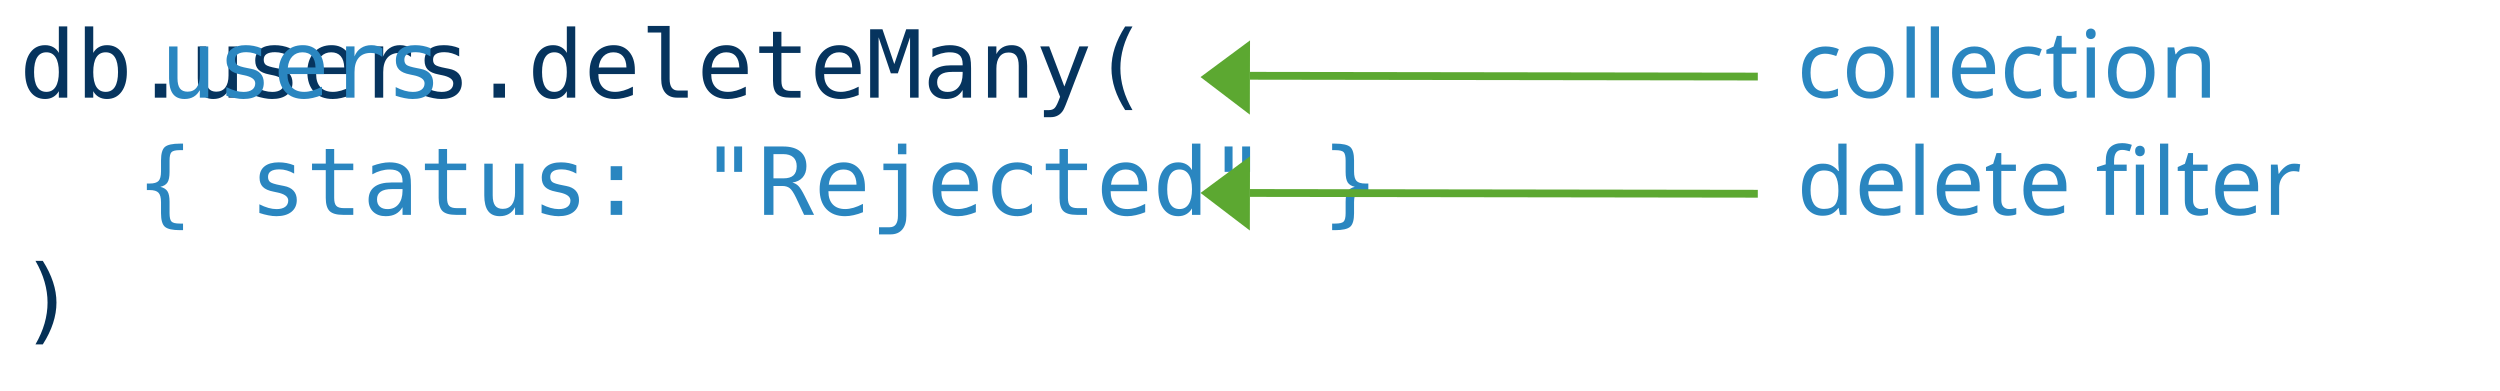
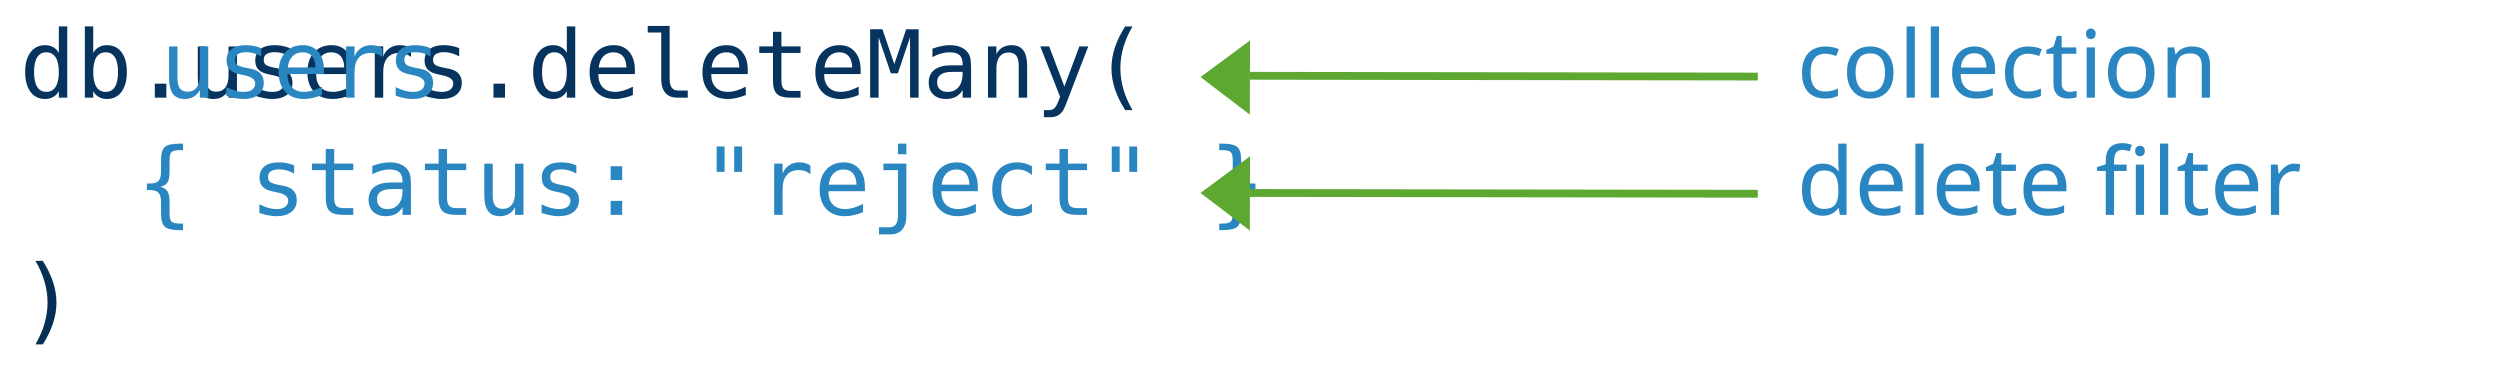
- <svg xmlns="http://www.w3.org/2000/svg" version="1.1" x="0" y="0" width="640" height="100" viewBox="0, 0, 640, 100">
+ <svg xmlns="http://www.w3.org/2000/svg" version="1.1" x="0" y="0" width="640" height="100" viewBox="0, 0, 640, 100" id="svg2">
+   <defs id="defs54" />
  <g id="Layer_1">
    <g id="CMD">
-       <text transform="matrix(1, 0, 0, 1, 145.5, 17.5)">
-         <tspan x="-140.5" y="7.5" font-family="Inconsolata" font-size="24" fill="#06345E">db.users.deleteMany(</tspan>
+       <text transform="matrix(1, 0, 0, 1, 145.5, 17.5)" id="text6">
+         <tspan x="-140.5" y="7.5" font-family="Inconsolata" font-size="24" fill="#06345E" id="tspan8">db.users.deleteMany(</tspan>
      </text>
-       <text transform="matrix(1, 0, 0, 1, 71.5, 17.5)">
-         <tspan x="-30.5" y="7.5" font-family="Inconsolata" font-size="24" fill="#2A86C0">users</tspan>
+       <text transform="matrix(1, 0, 0, 1, 71.5, 17.5)" id="text10">
+         <tspan x="-30.5" y="7.5" font-family="Inconsolata" font-size="24" fill="#2A86C0" id="tspan12">users</tspan>
      </text>
-       <text transform="matrix(1, 0, 0, 1, 167.5, 47.5)">
-         <tspan x="-132.5" y="7.5" font-family="Inconsolata" font-size="24" fill="#2A86C0">{ status: "Rejected" }</tspan>
+       <text transform="translate(167.5,47.5)" id="text14">
+         <tspan x="-132.5" y="7.5" font-size="24" id="tspan16" style="font-size:24px;font-family:Inconsolata;fill:#2a86c0">{ status: "reject" }</tspan>
      </text>
-       <text transform="matrix(1, 0, 0, 1, 11.5, 77.5)">
-         <tspan x="-6.5" y="7.5" font-family="Inconsolata" font-size="24" fill="#053056">)</tspan>
+       <text transform="matrix(1, 0, 0, 1, 11.5, 77.5)" id="text18">
+         <tspan x="-6.5" y="7.5" font-family="Inconsolata" font-size="24" fill="#053056" id="tspan20">)</tspan>
      </text>
    </g>
    <g id="criteria">
-       <g>
-         <path d="M450,49.599 L320,49.4" fill-opacity="0" stroke="#5CA831" stroke-width="2" />
-         <g>
-           <path d="M319,42 L309,49.406 L318.965,57 z" fill="#5CA831" />
-           <path d="M319,42 L309,49.406 L318.965,57 z" fill-opacity="0" stroke="#5CA831" stroke-width="2" />
+       <g id="g23">
+         <path d="M450,49.599 L320,49.4" fill-opacity="0" stroke="#5CA831" stroke-width="2" id="path25" />
+         <g id="g27">
+           <path d="M319,42 L309,49.406 L318.965,57 z" fill="#5CA831" id="path29" />
+           <path d="M319,42 L309,49.406 L318.965,57 z" fill-opacity="0" stroke="#5CA831" stroke-width="2" id="path31" />
        </g>
      </g>
-       <text transform="matrix(1, 0, 0, 1, 516.949, 47.5)">
-         <tspan x="-56.949" y="7.5" font-family="GillSans" font-size="24" fill="#2A86C0">delete filter</tspan>
+       <text transform="matrix(1, 0, 0, 1, 516.949, 47.5)" id="text33" style="-inkscape-font-specification:'Gill Sans';font-family:'Gill Sans';font-weight:normal;font-style:normal;font-stretch:normal;font-variant:normal;">
+         <tspan x="-56.949" y="7.5" font-family="GillSans" font-size="24" fill="#2A86C0" id="tspan35" style="-inkscape-font-specification:'Gill Sans';font-family:'Gill Sans';font-weight:normal;font-style:normal;font-stretch:normal;font-variant:normal;">delete filter</tspan>
      </text>
    </g>
    <g id="coll">
-       <g>
-         <path d="M450,19.599 L320,19.4" fill-opacity="0" stroke="#5CA831" stroke-width="2" />
-         <g>
-           <path d="M319,12.333 L309,19.74 L318.965,27.333 z" fill="#5CA831" />
-           <path d="M319,12.333 L309,19.74 L318.965,27.333 z" fill-opacity="0" stroke="#5CA831" stroke-width="2" />
+       <g id="g38">
+         <path d="M450,19.599 L320,19.4" fill-opacity="0" stroke="#5CA831" stroke-width="2" id="path40" />
+         <g id="g42">
+           <path d="M319,12.333 L309,19.74 L318.965,27.333 z" fill="#5CA831" id="path44" />
+           <path d="M319,12.333 L309,19.74 L318.965,27.333 z" fill-opacity="0" stroke="#5CA831" stroke-width="2" id="path46" />
        </g>
      </g>
-       <text transform="matrix(1, 0, 0, 1, 507.891, 17.5)">
-         <tspan x="-47.891" y="7.5" font-family="GillSans" font-size="24" fill="#2A86C0">collection</tspan>
+       <text transform="matrix(1, 0, 0, 1, 507.891, 17.5)" id="text48" style="-inkscape-font-specification:'Gill Sans';font-family:'Gill Sans';font-weight:normal;font-style:normal;font-stretch:normal;font-variant:normal;">
+         <tspan x="-47.891" y="7.5" font-family="GillSans" font-size="24" fill="#2A86C0" id="tspan50" style="-inkscape-font-specification:'Gill Sans';font-family:'Gill Sans';font-weight:normal;font-style:normal;font-stretch:normal;font-variant:normal;">collection</tspan>
      </text>
    </g>
  </g>
</svg>
